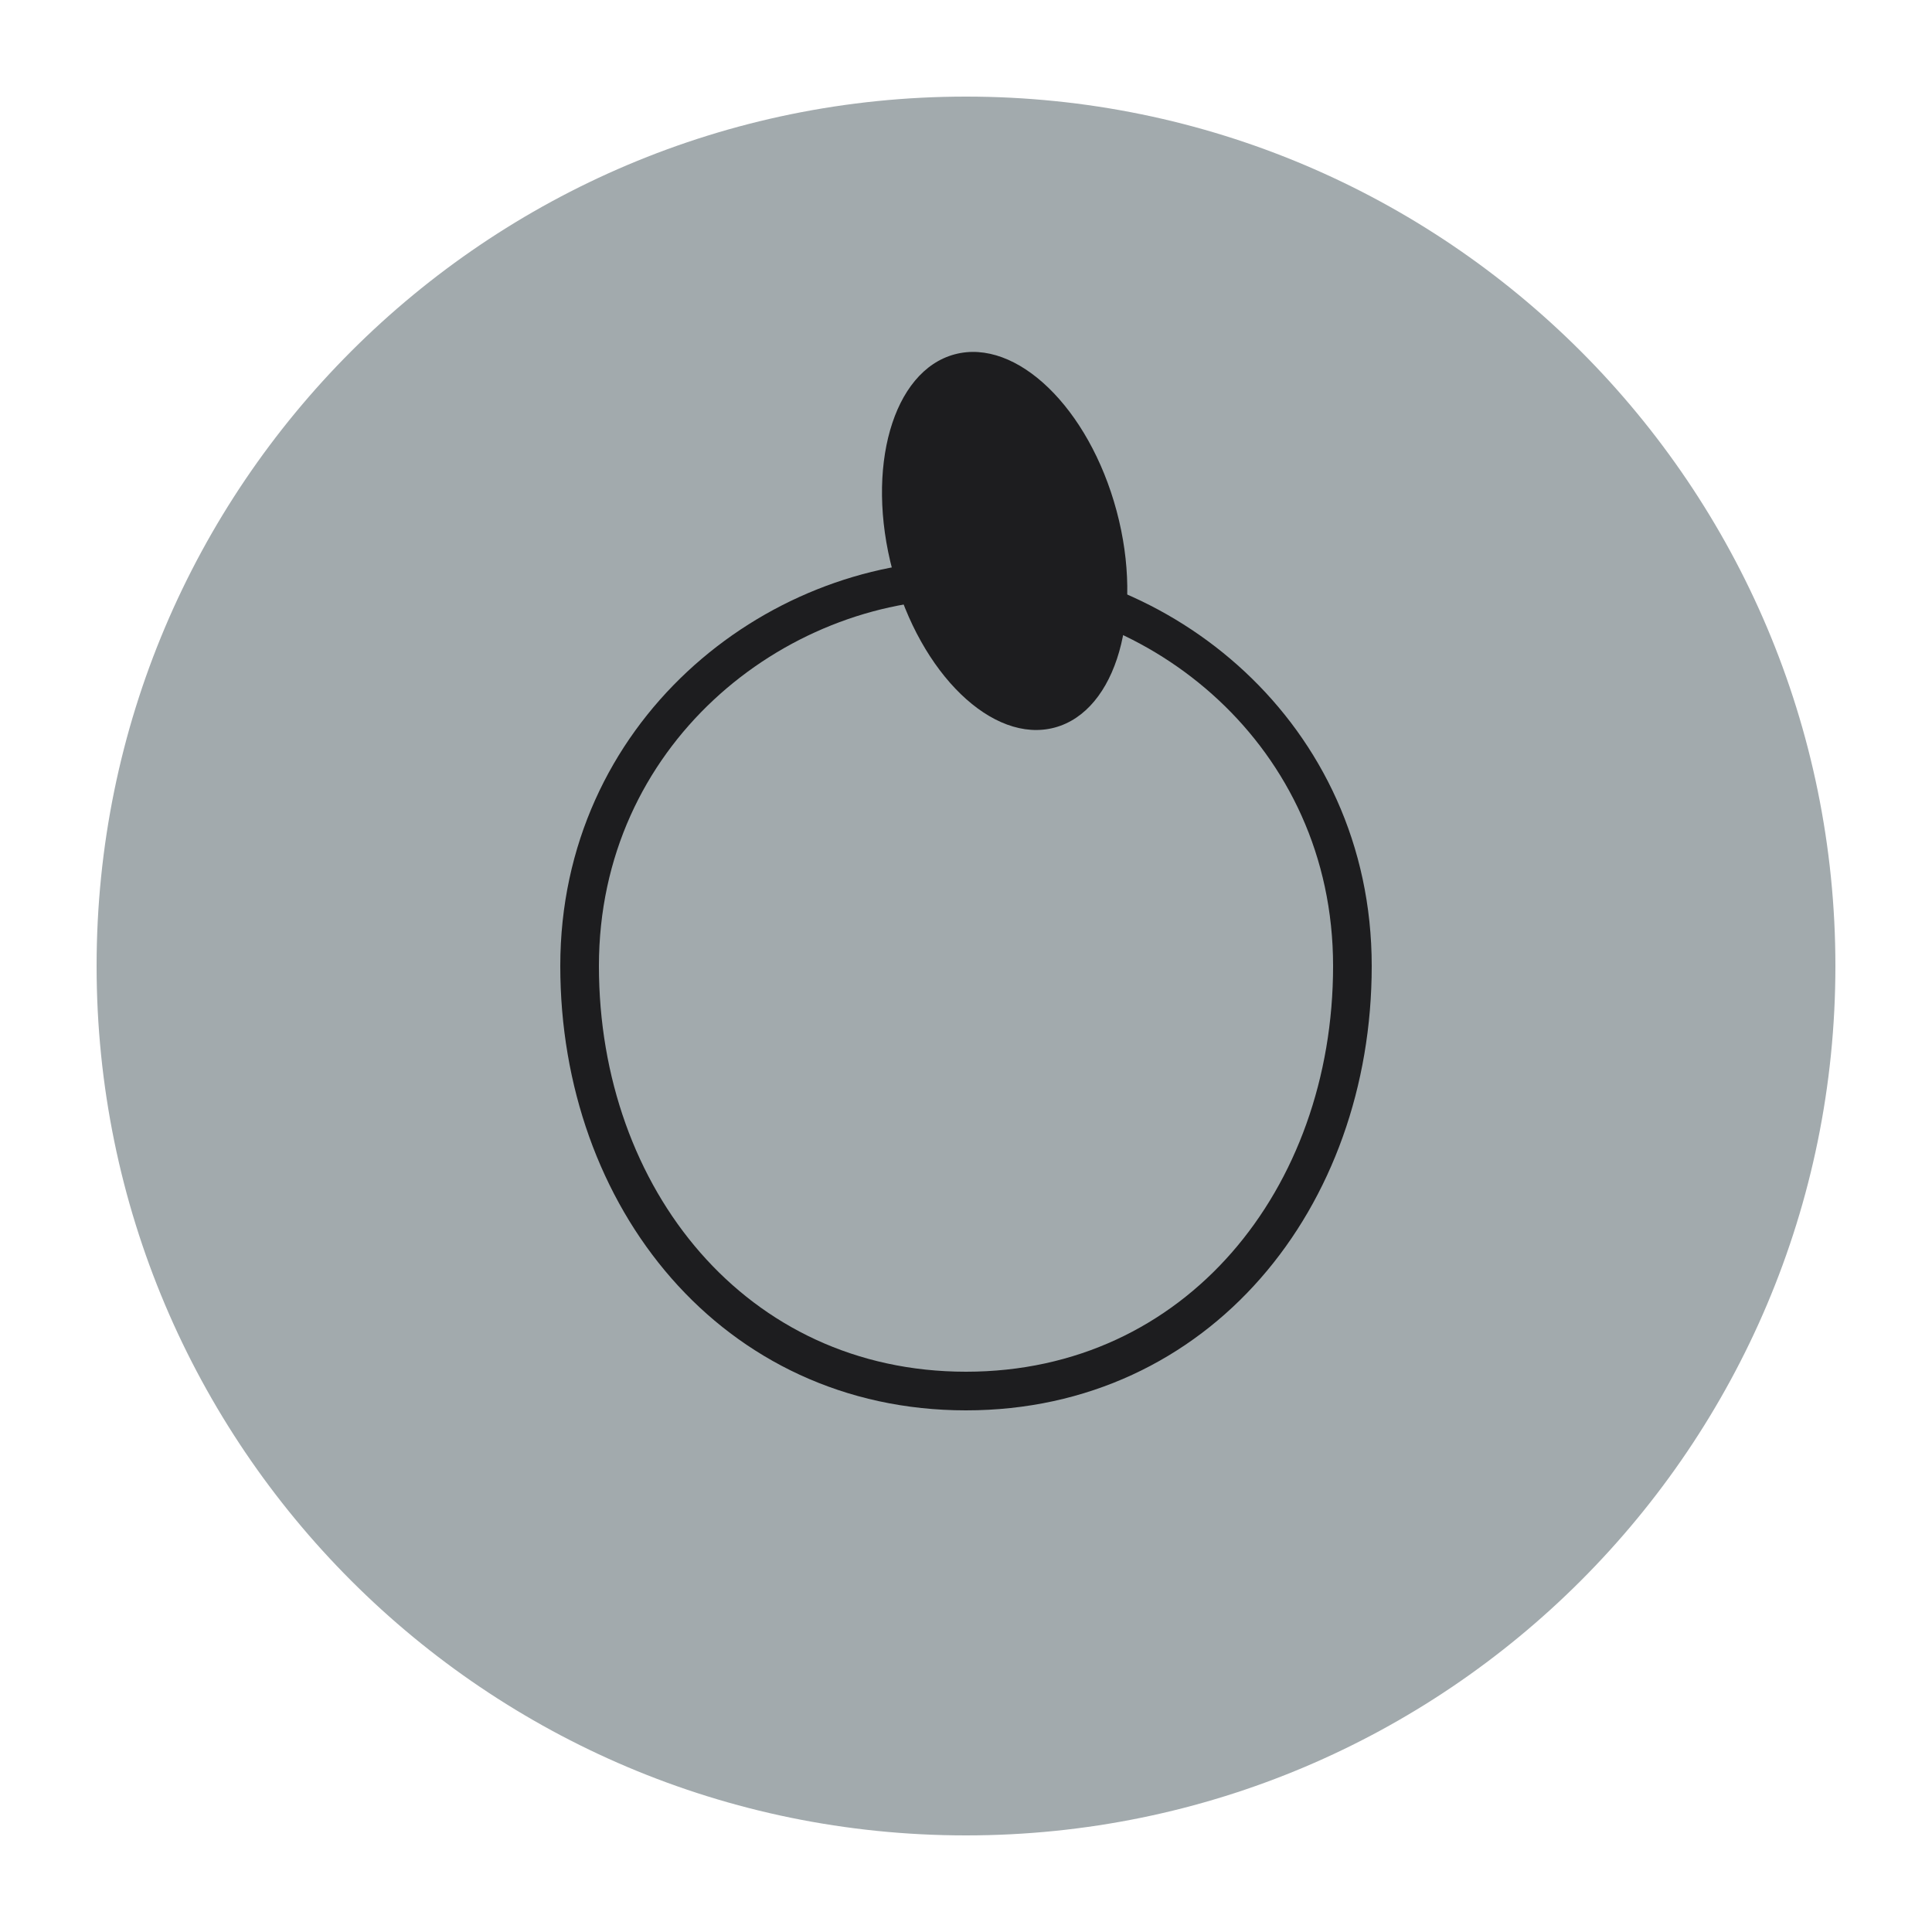
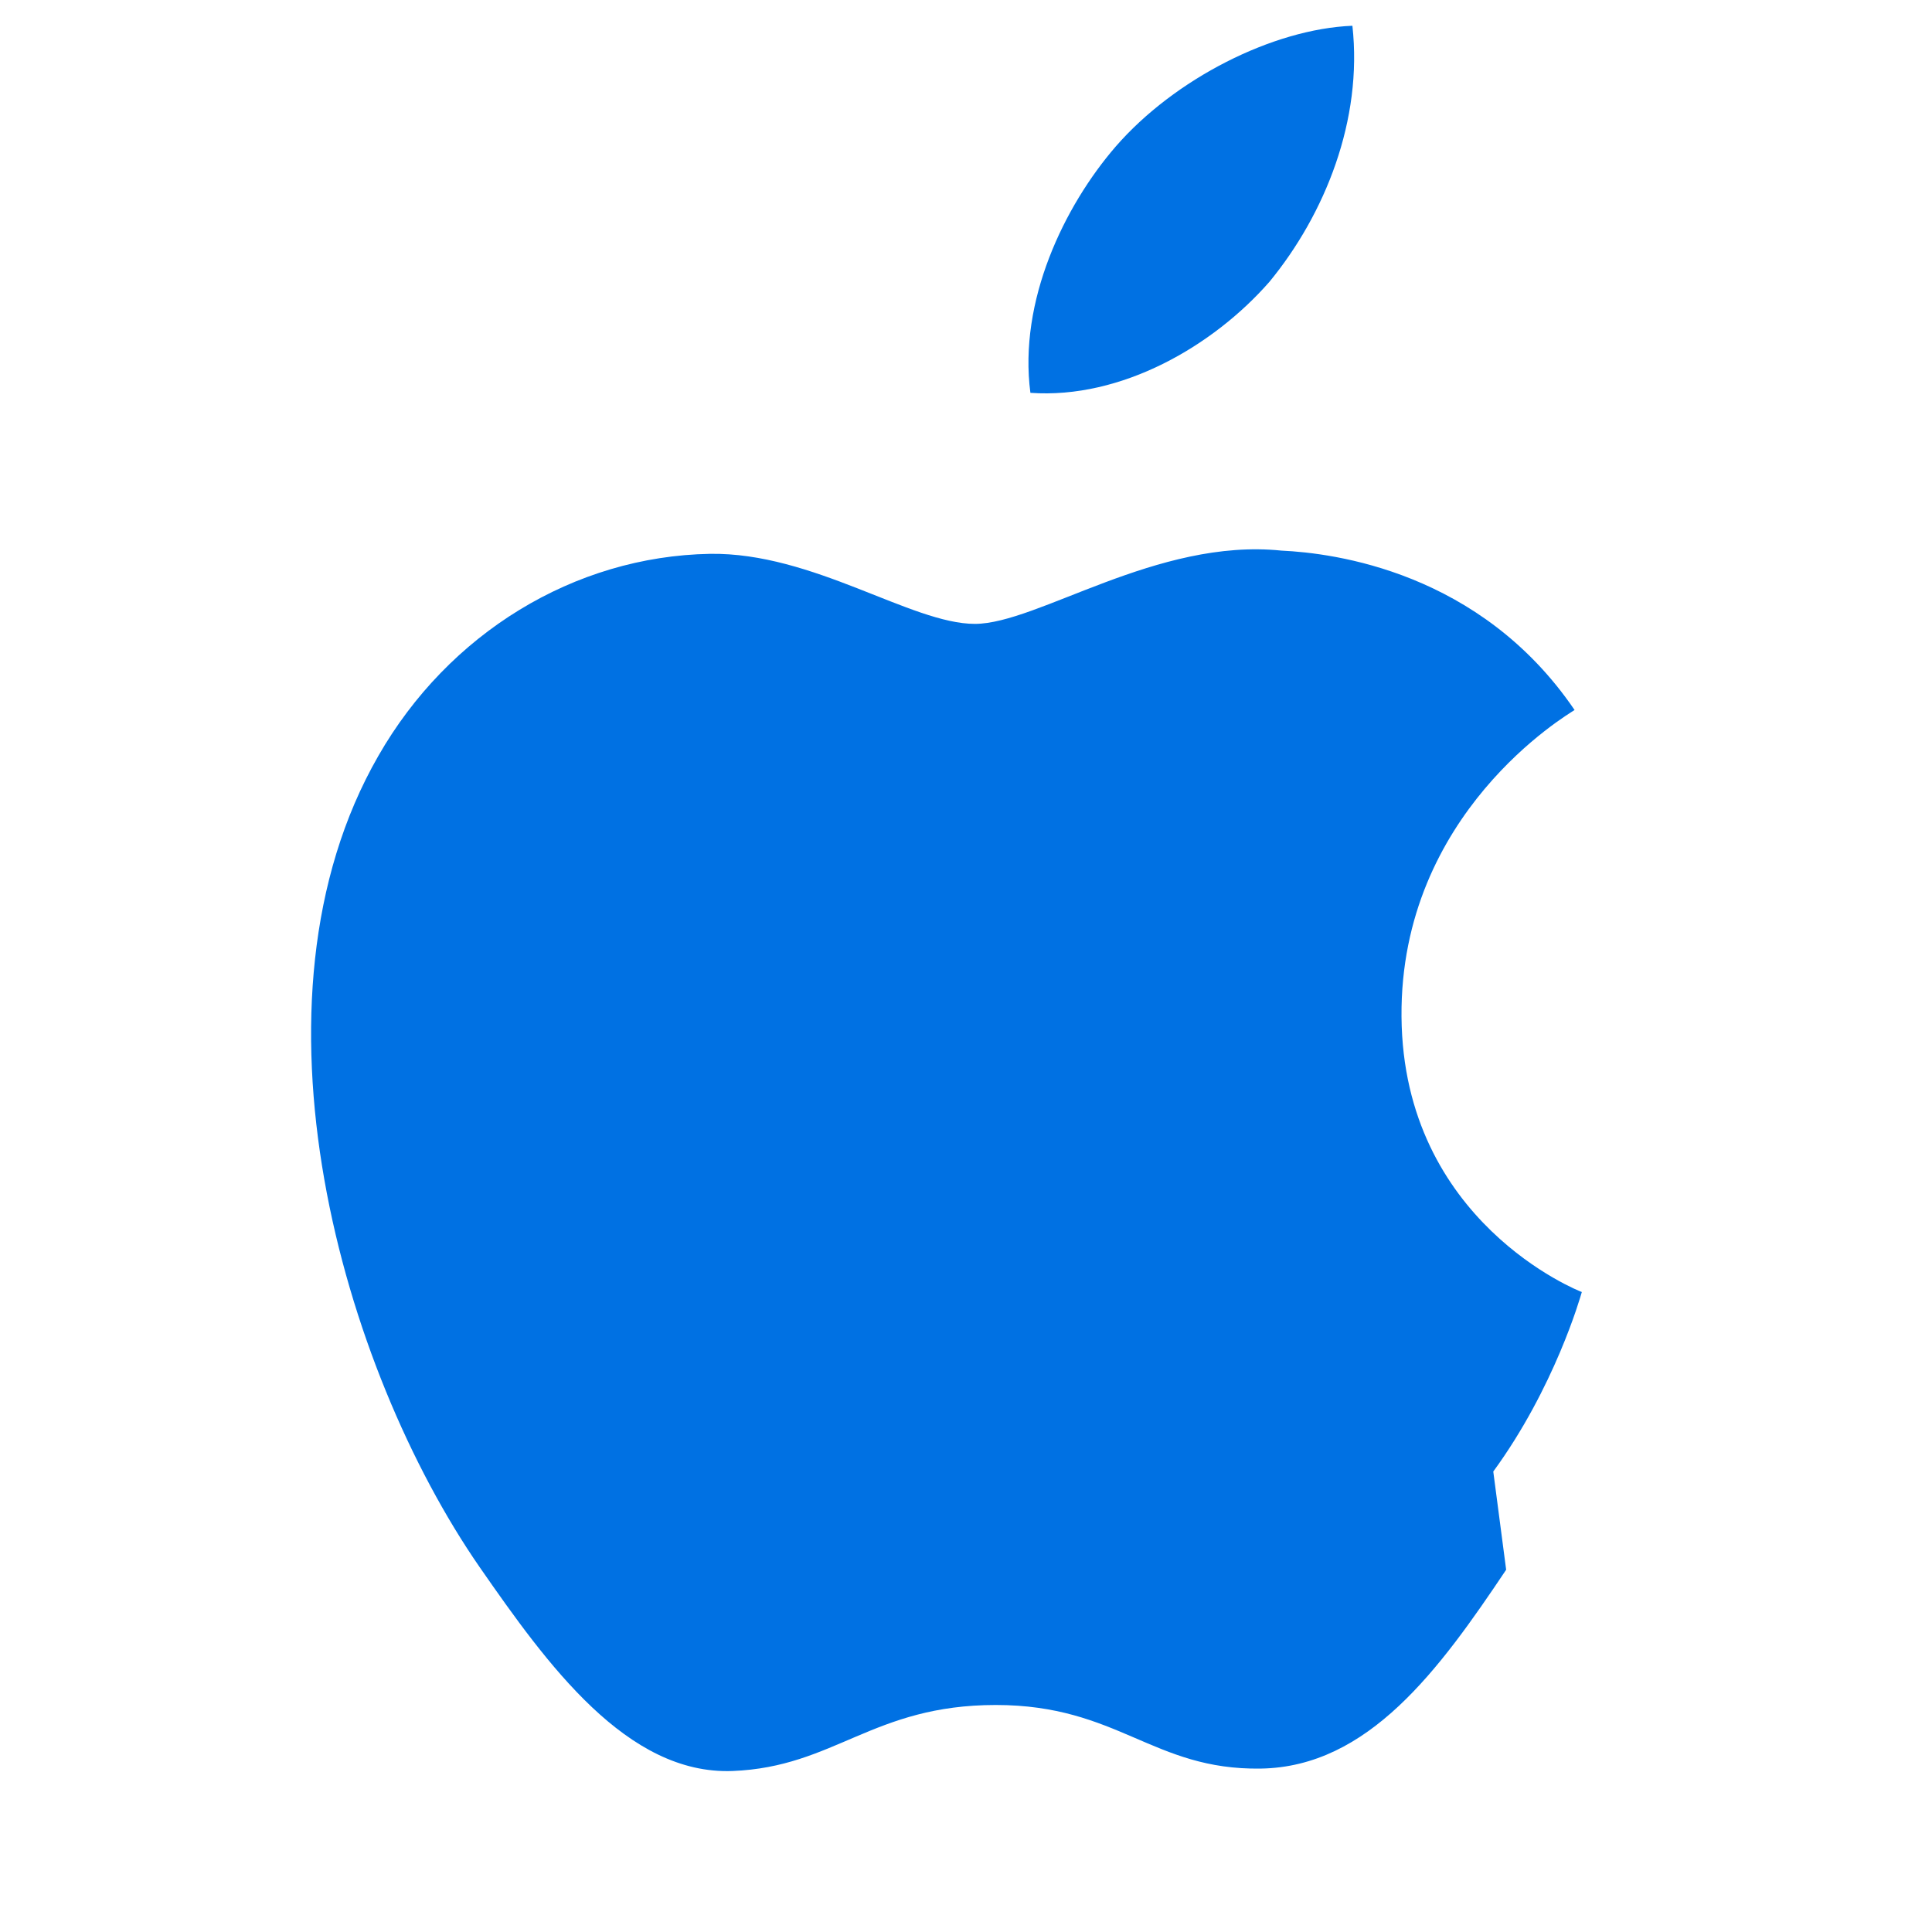
- <svg xmlns="http://www.w3.org/2000/svg" viewBox="0 0 100 100">
-   <circle cx="50" cy="50" r="45" fill="#A2AAAD" />
-   <path d="M 50 30 C 40 30 30 38 30 50 C 30 62 38 72 50 72 C 62 72 70 62 70 50 C 70 38 60 30 50 30 Z" fill="#A2AAAD" stroke="#1d1d1f" stroke-width="2" />
-   <ellipse cx="52" cy="28" rx="6" ry="10" fill="#1d1d1f" transform="rotate(-15 52 28)" />
+ <svg xmlns="http://www.w3.org/2000/svg" viewBox="0 0 24 24" fill="#0071e3">
+   <path d="M18.71 19.5c-.83 1.24-1.71 2.45-3.05 2.47-1.34.02-1.77-.79-3.29-.79-1.53 0-2 .77-3.27.82-1.31.05-2.3-1.32-3.14-2.53C4.25 17 2.94 12.45 4.7 9.39c.87-1.52 2.43-2.48 4.12-2.51 1.28-.02 2.5.87 3.29.87.78 0 2.26-1.07 3.81-.91.65.03 2.47.26 3.64 1.98-.09.06-2.17 1.28-2.15 3.81.02 2.55 2.21 3.41 2.24 3.42-.02.07-.34 1.19-1.1 2.23M15.77 3.5c.69-.84 1.16-2.01 1.03-3.18-.99.04-2.21.66-2.94 1.5-.64.74-1.21 1.92-1.06 3.06 1.13.08 2.27-.58 2.97-1.38Z" />
</svg>
